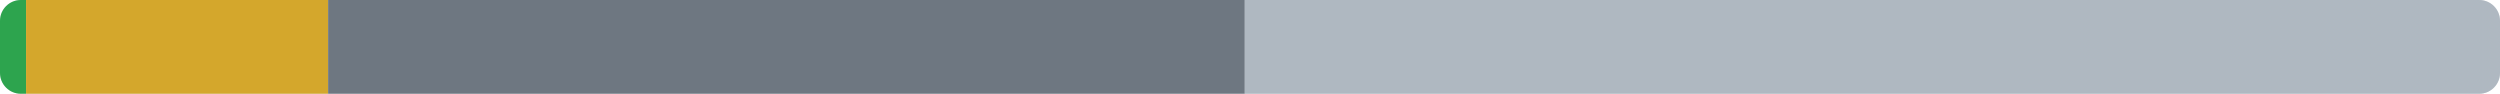
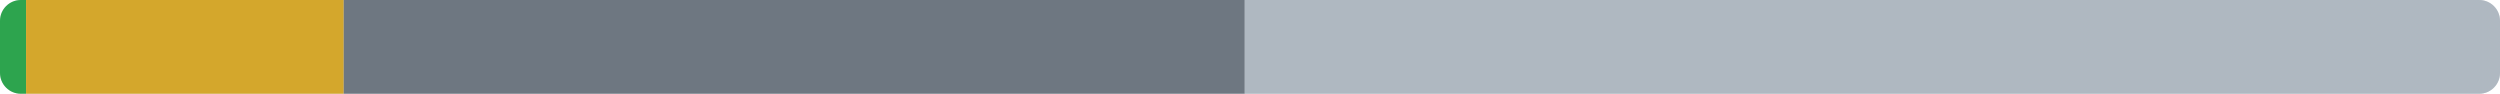
- <svg xmlns="http://www.w3.org/2000/svg" width="480" height="18" viewBox="0 0 480 18" role="img" aria-label="All tracked modules: 2 ported, 21 partial, 64 blocked, 88 not started of 175 modules">
+ <svg xmlns="http://www.w3.org/2000/svg" width="480" height="18" viewBox="0 0 480 18" role="img" aria-label="All tracked modules: 2 ported, 22 partial, 63 blocked, 88 not started of 175 modules">
  <clipPath id="r">
    <rect width="480" height="18" rx="4" />
  </clipPath>
  <g clip-path="url(#r)">
    <rect width="480" height="18" fill="#8c959f" fill-opacity="0.25" />
    <rect x="0" width="5" height="18" fill="#2da44e" />
-     <rect x="5" width="58" height="18" fill="#d4a72c" />
-     <rect x="63" width="176" height="18" fill="#6e7781" />
+     <rect x="5" width="61" height="18" fill="#d4a72c" />
+     <rect x="66" width="173" height="18" fill="#6e7781" />
    <rect x="239" width="241" height="18" fill="#afb8c1" />
  </g>
</svg>
